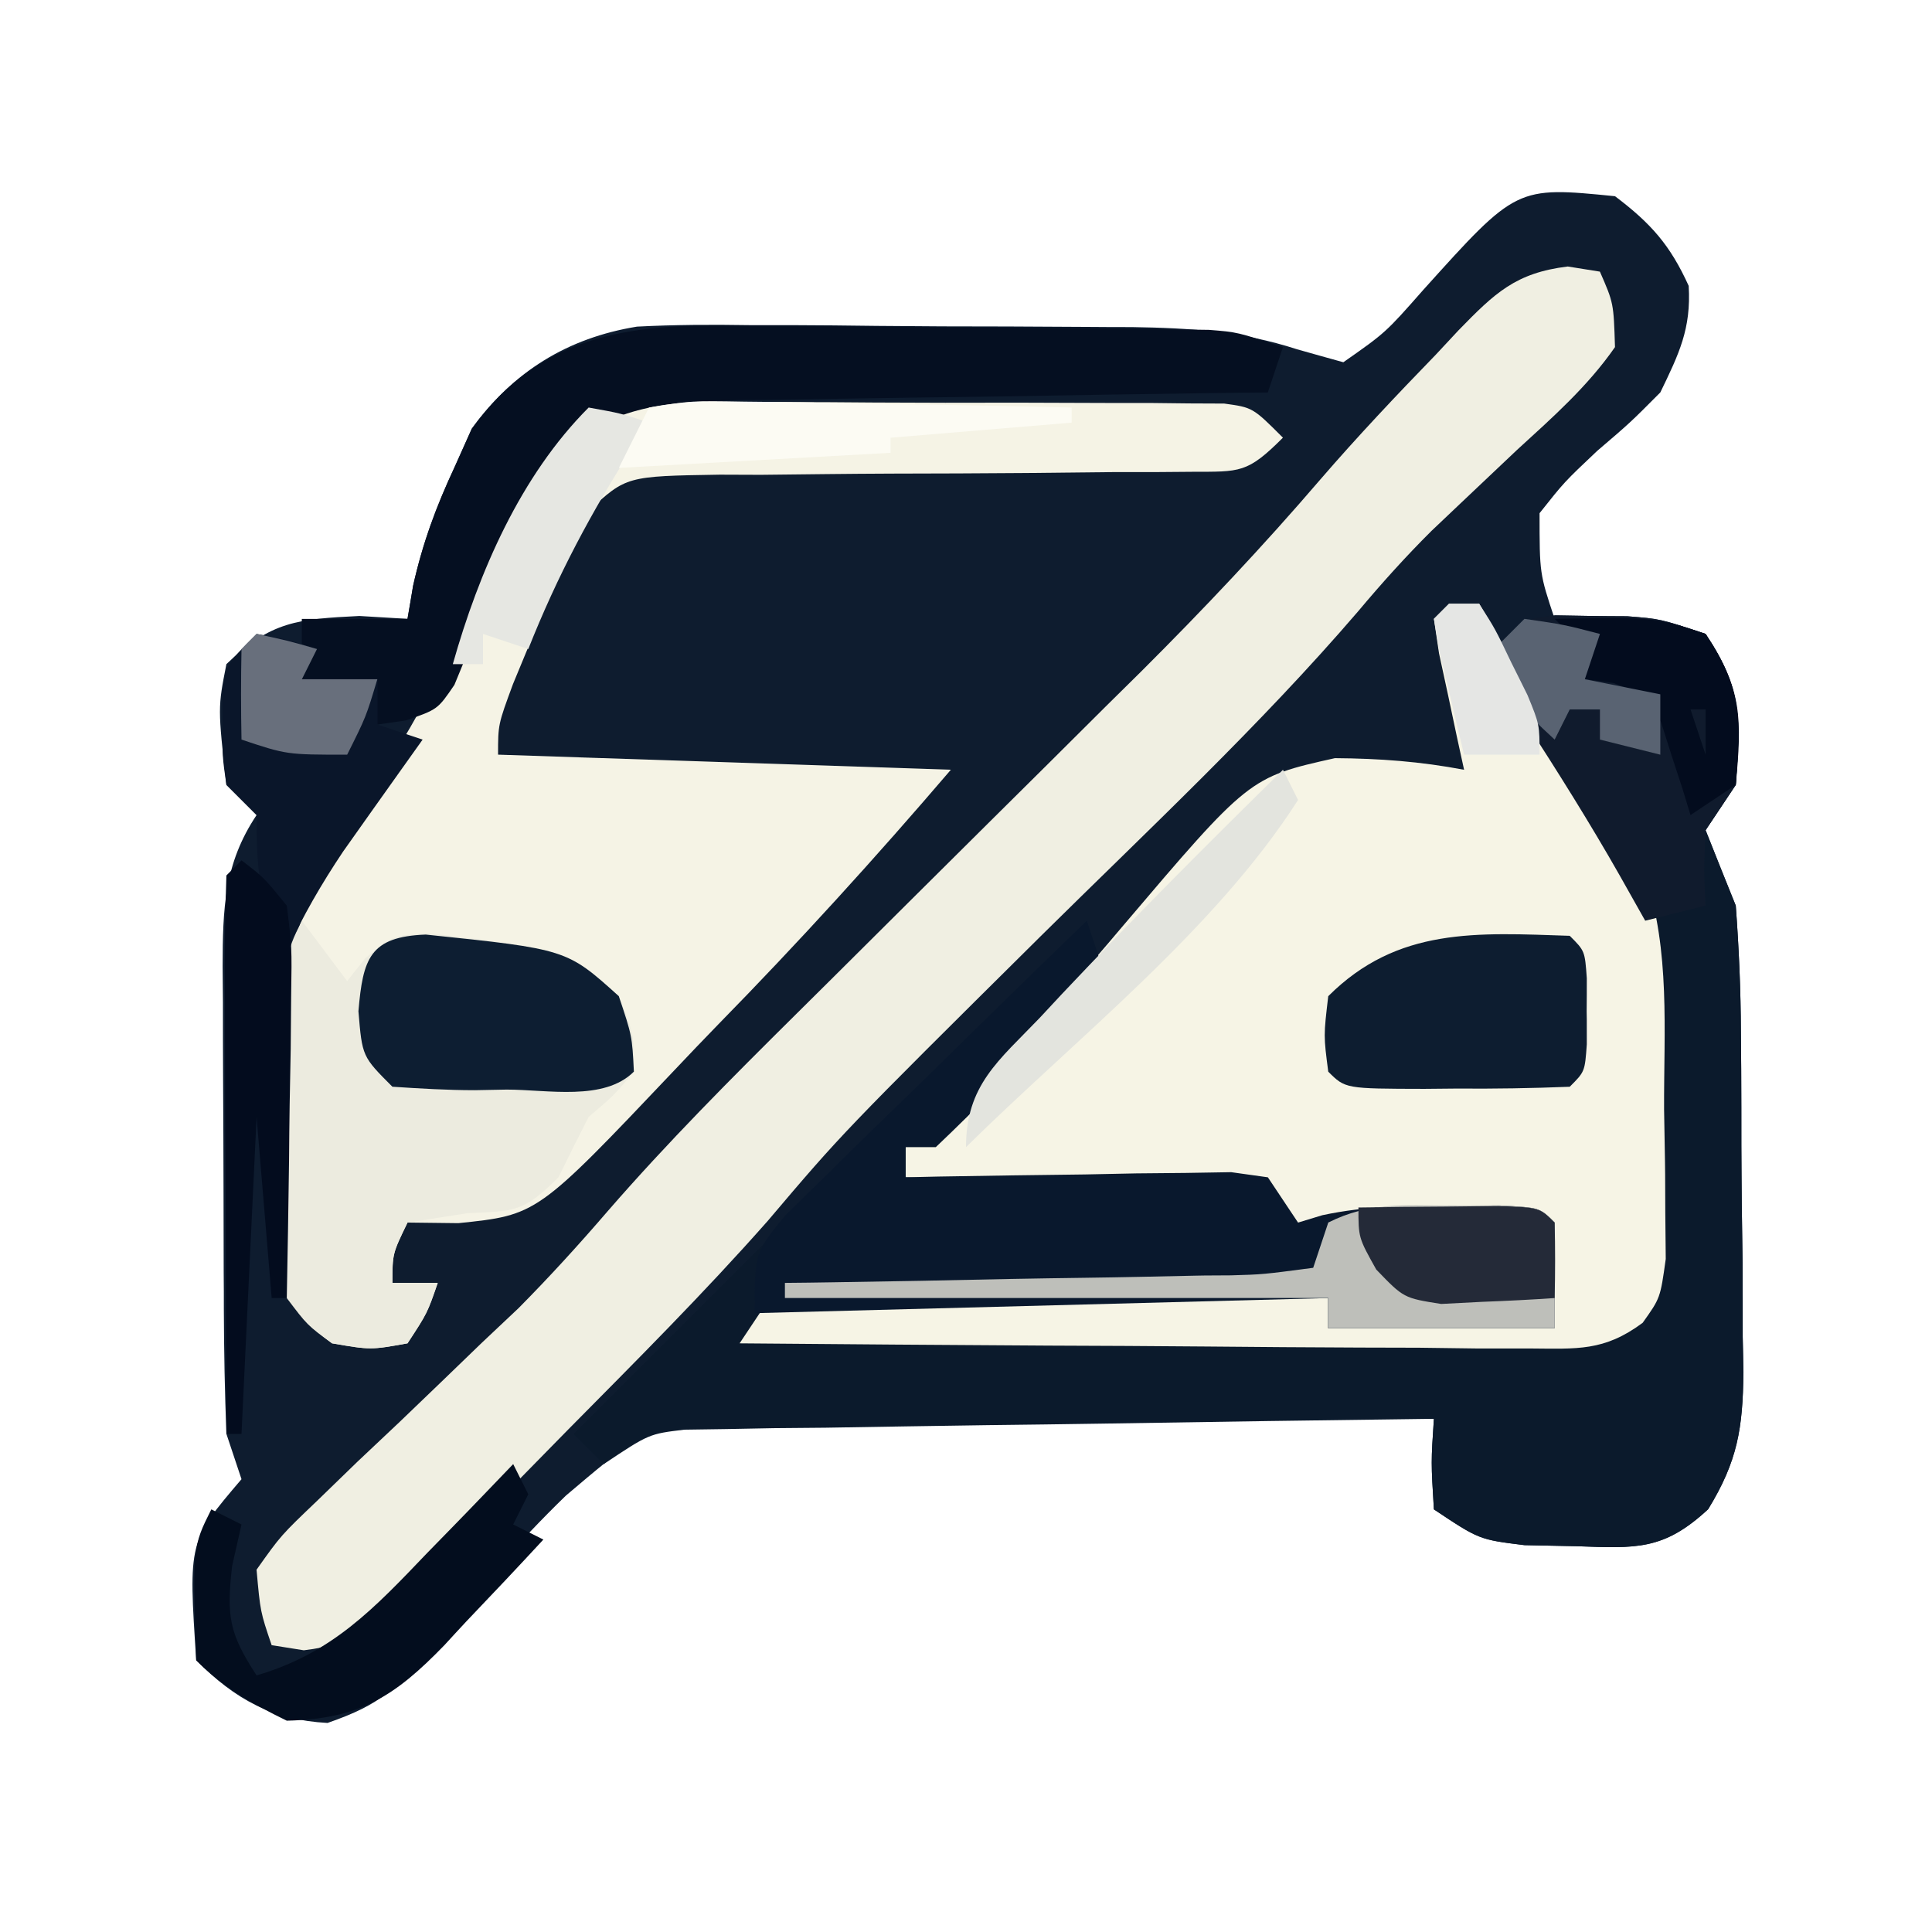
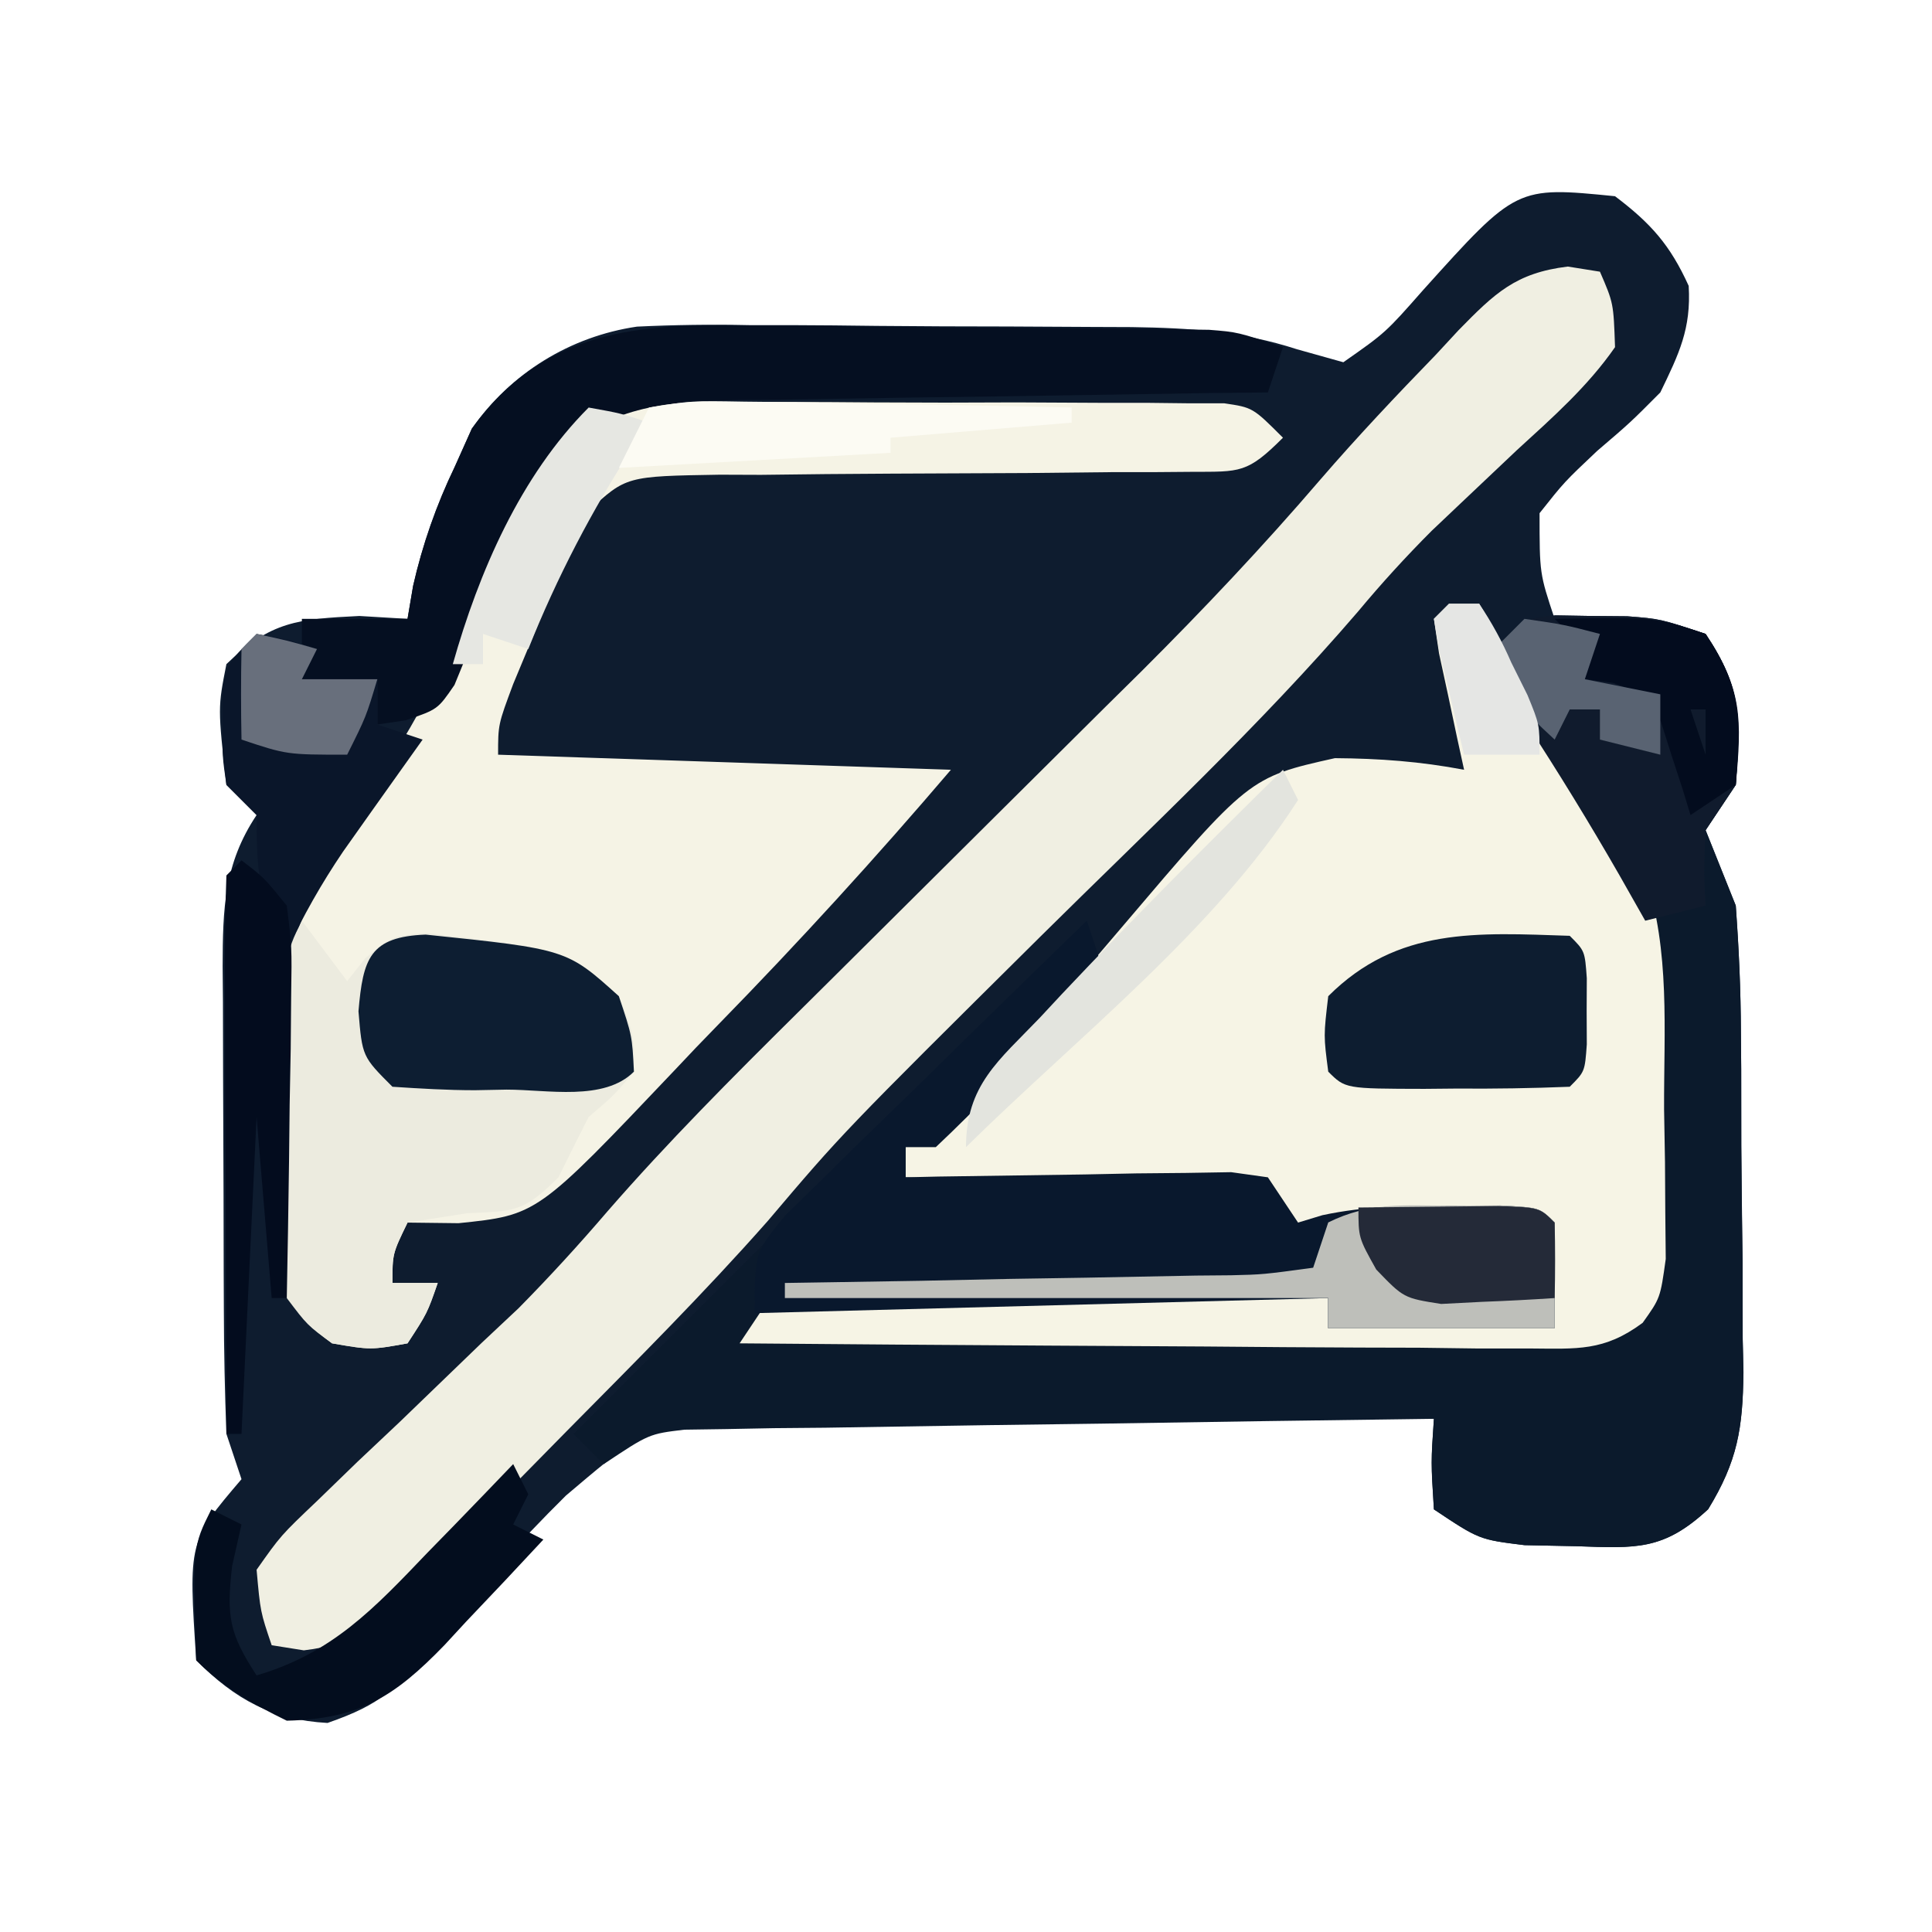
- <svg xmlns="http://www.w3.org/2000/svg" version="1.1" width="128" height="128" viewBox="0 0 128 128" preserveAspectRatio="xMidYMid meet">
-   <path d="M0 0 C2.38 1.8 3.65 3.23 4.88 5.94 C5.05 8.78 4.24 10.44 3 13 C1.02 14.99 1.02 14.99 -1.19 16.88 C-3.36 18.93 -3.36 18.93 -5 21 C-5 25 -5 25 -4 28 C-2.91 27.98 -1.81 27.96 -0.69 27.94 C3 28 3 28 6 29 C8.46 32.69 8.31 34.64 8 39 C7.34 39.99 6.68 40.98 6 42 C6.66 43.67 7.33 45.34 8 47 C8.21 49.84 8.33 52.57 8.34 55.41 C8.34 55.81 8.34 55.81 8.36 57.84 C8.37 59.53 8.37 61.22 8.37 62.91 C8.37 65.49 8.41 68.07 8.45 70.65 C8.46 72.3 8.46 73.95 8.46 75.59 C8.48 76.36 8.49 77.13 8.5 77.92 C8.47 81.62 8.12 83.81 6.17 86.99 C3.21 89.73 1.41 89.58 -2.56 89.44 C-3.13 89.43 -3.13 89.43 -6 89.37 C-9 89 -9 89 -12 87 C-12.19 83.87 -12.19 83.87 -12 81 C-19.08 80.68 -26.15 80.51 -33.23 80.44 C-35.63 80.4 -38.03 80.32 -40.43 80.21 C-61.5 79.3 -61.5 79.3 -69.5 86.08 C-72.73 89.21 -75.59 92.54 -78.43 96.02 C-80.83 98.93 -81.65 99.88 -85.3 101.15 C-88.96 100.95 -91.41 99.59 -94 97 C-94.52 89.13 -94.52 89.13 -91 85 C-91.33 84.01 -91.66 83.02 -92 82 C-92.11 79.24 -92.16 76.51 -92.17 73.75 C-92.17 72.95 -92.17 72.14 -92.18 71.31 C-92.18 69.6 -92.19 67.89 -92.19 66.19 C-92.19 63.58 -92.21 60.97 -92.22 58.36 C-92.23 56.7 -92.23 55.04 -92.23 53.38 C-92.24 52.6 -92.24 51.82 -92.25 51.02 C-92.24 47.2 -92.16 44.23 -90 41 C-90.66 40.34 -91.32 39.68 -92 39 C-92.57 33.89 -92.57 33.89 -92 31 C-89.07 28.16 -87.26 28.01 -83.19 27.81 C-82.14 27.87 -81.08 27.94 -80 28 C-79.88 27.28 -79.76 26.56 -79.63 25.82 C-78.99 22.96 -78.11 20.58 -76.88 17.94 C-76.5 17.1 -76.13 16.26 -75.74 15.4 C-72.99 11.61 -69.4 9.39 -64.8 8.64 C-62.32 8.51 -59.86 8.5 -57.38 8.54 C-56.47 8.54 -55.56 8.54 -54.63 8.54 C-52.72 8.55 -50.82 8.56 -48.91 8.59 C-46.01 8.62 -43.11 8.63 -40.2 8.63 C-38.34 8.64 -36.48 8.65 -34.62 8.66 C-33.76 8.67 -32.9 8.67 -32.02 8.67 C-28.14 8.73 -24.77 8.94 -21.07 10.14 C-20.06 10.43 -19.04 10.71 -18 11 C-15.2 9.04 -15.2 9.04 -12.69 6.19 C-6.53 -0.65 -6.53 -0.65 0 0 Z " fill="#0E1C2F" transform="translate(107,13)" />
-   <path d="M0 0 C0.79 0.01 1.57 0.03 2.38 0.04 C3.16 0.05 3.94 0.06 4.75 0.06 C6.94 0.23 6.94 0.23 9.94 1.23 C12.4 4.92 12.25 6.87 11.94 11.23 C11.28 12.22 10.62 13.21 9.94 14.23 C10.6 15.9 11.27 17.57 11.94 19.23 C12.15 22.07 12.27 24.8 12.28 27.64 C12.28 28.04 12.28 28.04 12.3 30.07 C12.31 31.76 12.31 33.45 12.31 35.14 C12.32 37.72 12.35 40.3 12.39 42.88 C12.4 44.53 12.4 46.18 12.4 47.82 C12.42 48.59 12.43 49.36 12.45 50.15 C12.41 53.85 12.06 56.04 10.11 59.22 C7.16 61.96 5.35 61.81 1.38 61.67 C0.24 61.65 -0.89 61.62 -2.06 61.6 C-5.06 61.23 -5.06 61.23 -8.06 59.23 C-8.25 56.11 -8.25 56.11 -8.06 53.23 C-15.41 53.32 -22.76 53.43 -30.11 53.55 C-32.61 53.59 -35.11 53.62 -37.62 53.65 C-41.21 53.7 -44.8 53.76 -48.39 53.82 C-49.51 53.83 -50.63 53.84 -51.79 53.85 C-52.31 53.86 -52.31 53.86 -54.94 53.91 C-55.86 53.92 -56.78 53.94 -57.72 53.95 C-60.06 54.23 -60.06 54.23 -63.06 56.23 C-63.72 55.57 -64.38 54.91 -65.06 54.23 C-53.84 43.01 -42.62 31.79 -31.06 20.23 C-30.89 20.73 -30.89 20.73 -30.06 23.23 C-31.76 25.45 -33.44 27.41 -35.37 29.42 C-35.88 29.98 -36.4 30.54 -36.92 31.11 C-38.25 32.53 -39.65 33.89 -41.06 35.23 C-41.72 35.23 -42.38 35.23 -43.06 35.23 C-43.06 35.89 -43.06 36.55 -43.06 37.23 C-42.34 37.21 -41.63 37.2 -40.89 37.18 C-37.65 37.12 -34.42 37.08 -31.18 37.04 C-30.62 37.03 -30.62 37.03 -27.77 36.97 C-27.23 36.96 -27.23 36.96 -24.5 36.94 C-24.01 36.93 -24.01 36.93 -21.49 36.89 C-21.09 36.95 -21.09 36.95 -19.06 37.23 C-18.4 38.22 -17.74 39.21 -17.06 40.23 C-16.53 40.07 -15.99 39.91 -15.45 39.74 C-12.54 39.12 -9.84 39.1 -6.87 39.11 C-6.34 39.1 -6.34 39.1 -3.64 39.1 C-1.06 39.23 -1.06 39.23 -0.06 40.23 C-0.06 42.54 -0.06 44.85 -0.06 47.23 C-5.01 47.23 -9.96 47.23 -15.06 47.23 C-15.06 46.57 -15.06 45.91 -15.06 45.23 C-20.31 45.35 -25.56 45.47 -30.81 45.6 C-32.6 45.65 -34.39 45.69 -36.18 45.73 C-38.74 45.79 -41.3 45.85 -43.87 45.91 C-44.67 45.93 -45.48 45.95 -46.3 45.96 C-51.94 46.12 -51.94 46.12 -53.06 47.23 C-33.59 47.23 -14.12 47.23 5.94 47.23 C5.94 19.33 5.94 19.33 -2.01 7.03 C-3.06 5.23 -3.06 5.23 -4.06 2.23 C-2.06 0.23 -2.06 0.23 0 0 Z " fill="#0B1A2C" transform="translate(103.0586,40.76953)" />
-   <path d="M0 0 C0.66 0 1.32 0 2 0 C3.2 2.02 4.31 4.09 5.38 6.19 C7.6 10.55 9.92 14.21 13 18 C14.67 23.02 14.23 28.25 14.25 33.5 C14.27 34.65 14.29 35.81 14.31 37 C14.32 37.55 14.32 37.55 14.33 40.34 C14.34 41.36 14.35 42.37 14.36 43.41 C14 46 14 46 12.83 47.64 C10.27 49.54 8.5 49.36 5.34 49.34 C4.17 49.34 3.01 49.34 1.82 49.34 C0.56 49.32 -0.69 49.31 -1.98 49.29 C-3.26 49.29 -4.55 49.28 -5.87 49.28 C-9.28 49.27 -12.68 49.24 -16.09 49.21 C-19.57 49.18 -23.05 49.16 -26.53 49.15 C-33.35 49.11 -40.18 49.06 -47 49 C-46.34 48.01 -45.68 47.02 -45 46 C-42.16 45.73 -39.55 45.65 -36.71 45.71 C-35.89 45.71 -35.07 45.72 -34.23 45.72 C-31.61 45.74 -28.99 45.77 -26.38 45.81 C-24.6 45.83 -22.83 45.84 -21.05 45.85 C-16.7 45.89 -12.35 45.94 -8 46 C-8 46.66 -8 47.32 -8 48 C-7.73 47.84 -7.73 47.84 -6.36 47.01 C-3.49 45.78 -1.35 45.8 1.75 45.88 C2.24 45.88 2.24 45.88 4.73 45.93 C5.48 45.95 6.23 45.98 7 46 C6.67 44.35 6.34 42.7 6 41 C4.08 40.97 2.17 40.95 0.25 40.94 C-0.82 40.93 -1.88 40.91 -2.98 40.9 C-5.53 40.98 -7.58 41.25 -10 42 C-10.66 41.01 -11.32 40.02 -12 39 C-14.43 38.57 -14.43 38.57 -17.45 38.49 C-18.52 38.45 -19.6 38.42 -20.71 38.38 C-21.83 38.36 -22.96 38.34 -24.12 38.31 C-25.26 38.28 -26.4 38.24 -27.57 38.21 C-30.38 38.13 -33.19 38.06 -36 38 C-36 37.34 -36 36.68 -36 36 C-34.59 34.83 -33.18 33.67 -31.75 32.53 C-29.93 30.94 -28.43 29.28 -26.88 27.44 C-26.29 26.77 -25.7 26.09 -25.1 25.4 C-23.96 24.1 -22.82 22.79 -21.71 21.47 C-13.24 11.5 -13.24 11.5 -7.56 10.23 C-4.61 10.25 -1.89 10.45 1 11 C0.84 10.29 0.69 9.58 0.53 8.85 C0.43 8.39 0.43 8.39 -0.06 6.06 C-0.16 5.6 -0.16 5.6 -0.66 3.29 C-0.77 2.53 -0.88 1.78 -1 1 C-0.67 0.67 -0.34 0.34 0 0 Z " fill="#F6F4E5" transform="translate(96,40)" />
-   <path d="M0 0 C0.44 -0 0.44 -0 2.65 -0.02 C3.12 -0.01 3.12 -0.01 5.5 0.01 C5.98 0.01 5.98 0.01 8.43 0.01 C10.48 0.01 12.52 0.02 14.57 0.04 C17.71 0.06 20.84 0.06 23.98 0.05 C25.97 0.06 27.95 0.06 29.94 0.07 C30.88 0.07 31.82 0.07 32.79 0.07 C33.67 0.08 34.54 0.09 35.43 0.1 C35.82 0.1 35.82 0.1 37.76 0.11 C39.65 0.37 39.65 0.37 41.65 2.37 C39.28 4.74 38.83 4.62 35.62 4.63 C35.2 4.63 35.2 4.63 33.1 4.65 C32.2 4.65 31.3 4.65 30.37 4.65 C28.48 4.67 26.59 4.69 24.69 4.71 C21.7 4.73 18.71 4.75 15.71 4.75 C12.83 4.76 9.95 4.8 7.06 4.83 C6.61 4.83 6.61 4.83 4.34 4.82 C-1.85 4.92 -1.85 4.92 -4.35 7.22 C-4.68 7.93 -5.01 8.64 -5.35 9.37 C-5.81 10.34 -6.26 11.32 -6.73 12.32 C-7.16 13.37 -7.59 14.42 -8.04 15.5 C-8.47 16.55 -8.91 17.61 -9.36 18.69 C-10.35 21.37 -10.35 21.37 -10.35 23.37 C-5.4 23.54 -5.4 23.54 19.65 24.37 C14.67 30.19 9.59 35.78 4.24 41.24 C3.26 42.25 2.29 43.26 1.33 44.28 C-7.76 53.87 -7.76 53.87 -12.98 54.41 C-14.09 54.4 -15.2 54.38 -16.35 54.37 C-17.35 56.43 -17.35 56.43 -17.35 58.37 C-16.36 58.37 -15.37 58.37 -14.35 58.37 C-15.04 60.37 -15.04 60.37 -16.35 62.37 C-18.79 62.81 -18.79 62.81 -21.35 62.37 C-23.6 60.71 -24.27 59.82 -24.74 57.03 C-24.74 56.13 -24.74 55.22 -24.75 54.29 C-24.75 53.3 -24.75 52.3 -24.76 51.27 C-24.75 50.23 -24.73 49.19 -24.72 48.12 C-24.73 47.1 -24.75 46.07 -24.76 45.02 C-24.73 37.15 -23.44 31.88 -18.66 25.5 C-15.12 20.4 -12.66 14.88 -10.15 9.22 C-9.83 8.51 -9.51 7.8 -9.18 7.07 C-8.9 6.43 -8.62 5.79 -8.33 5.13 C-6.2 1.31 -4.39 -0 0 0 Z " fill="#F5F3E5" transform="translate(43.3479,26.62769)" />
-   <path d="M0 0 C0.7 0.11 1.41 0.23 2.13 0.34 C3.04 2.42 3.04 2.42 3.13 5.34 C1.31 7.96 -1.02 10.01 -3.37 12.16 C-4.61 13.33 -5.85 14.5 -7.09 15.68 C-7.72 16.28 -8.36 16.89 -9.02 17.51 C-10.75 19.23 -12.33 20.99 -13.9 22.86 C-20.42 30.45 -27.79 37.32 -34.91 44.36 C-48.04 57.38 -48.04 57.38 -53.01 63.24 C-57.23 68.02 -61.75 72.53 -66.23 77.06 C-67.41 78.26 -68.59 79.46 -69.77 80.67 C-71.48 82.44 -73.21 84.19 -74.94 85.94 C-75.2 86.21 -75.2 86.21 -76.52 87.58 C-78.92 89.98 -80.31 91.28 -83.74 91.68 C-84.44 91.57 -85.14 91.46 -85.87 91.34 C-86.62 89.13 -86.62 89.13 -86.87 86.34 C-85.26 84.07 -85.26 84.07 -82.84 81.76 C-81.96 80.91 -81.09 80.06 -80.19 79.19 C-79.26 78.31 -78.33 77.43 -77.37 76.53 C-75.56 74.8 -73.76 73.06 -71.96 71.32 C-71.56 70.94 -71.56 70.94 -69.51 69.01 C-67.44 66.92 -65.52 64.81 -63.6 62.58 C-59.64 58.02 -55.41 53.78 -51.12 49.53 C-50.3 48.72 -49.48 47.9 -48.64 47.07 C-45.18 43.62 -41.71 40.18 -38.25 36.74 C-35.7 34.22 -33.16 31.69 -30.62 29.16 C-29.84 28.39 -29.07 27.63 -28.27 26.84 C-24.15 22.73 -20.19 18.54 -16.4 14.12 C-13.94 11.27 -11.36 8.54 -8.74 5.84 C-8.24 5.31 -7.74 4.77 -7.23 4.22 C-4.84 1.77 -3.46 0.42 0 0 Z " fill="#F0EFE2" transform="translate(103.8672,17.65625)" />
-   <path d="M0 0 C0.33 0.99 0.66 1.98 1 3 C-0.7 5.22 -2.39 7.18 -4.31 9.19 C-4.82 9.75 -5.34 10.31 -5.87 10.88 C-7.2 12.3 -8.59 13.66 -10 15 C-10.66 15 -11.32 15 -12 15 C-12 15.66 -12 16.32 -12 17 C-11.28 16.98 -10.57 16.97 -9.83 16.95 C-6.59 16.89 -3.36 16.85 -0.12 16.81 C1 16.79 2.13 16.76 3.29 16.74 C4.37 16.73 5.45 16.72 6.55 16.71 C7.05 16.7 7.05 16.7 9.57 16.66 C10.37 16.77 11.17 16.88 12 17 C12.66 17.99 13.32 18.98 14 20 C14.53 19.84 15.06 19.68 15.61 19.51 C18.52 18.89 21.22 18.87 24.19 18.88 C24.72 18.87 24.72 18.87 27.42 18.87 C30 19 30 19 31 20 C31 22.31 31 24.62 31 27 C26.05 27 21.1 27 16 27 C16 26.34 16 25.68 16 25 C9.73 25.16 9.73 25.16 -22 26 C-22 22 -22 22 -19.98 19.53 C-19.06 18.63 -18.14 17.72 -17.19 16.8 C-16.7 16.31 -16.21 15.83 -15.71 15.33 C-14.15 13.8 -12.57 12.27 -11 10.75 C-9.94 9.71 -8.88 8.67 -7.82 7.62 C-5.22 5.07 -2.62 2.53 0 0 Z " fill="#09182D" transform="translate(72,61)" />
-   <path d="M0 0 C0.99 1.32 1.98 2.64 3 4 C3.39 3.5 3.79 3 4.2 2.49 C6 1 6 1 8.3 0.82 C17.59 1.92 17.59 1.92 21 5 C22 7.5 22 7.5 22 10 C20.69 11.56 20.69 11.56 19 13 C18.32 14.33 17.65 15.66 17 17 C14.66 19.34 14.1 19.23 10.94 19.38 C9.64 19.58 8.34 19.79 7 20 C6 22.06 6 22.06 6 24 C6.99 24 7.98 24 9 24 C8.31 26 8.31 26 7 28 C4.56 28.44 4.56 28.44 2 28 C0.36 26.8 0.36 26.8 -1 25 C-1.36 22.58 -1.36 22.58 -1.33 19.75 C-1.32 18.73 -1.32 17.71 -1.31 16.66 C-1.29 15.6 -1.27 14.53 -1.25 13.44 C-1.24 12.37 -1.24 11.3 -1.23 10.21 C-1.15 2.31 -1.15 2.31 0 0 Z " fill="#ECEBDF" transform="translate(20,61)" />
-   <path d="M0 0 C0.92 0 1.83 0.01 2.77 0.01 C4.7 0.02 6.62 0.04 8.54 0.07 C11.49 0.11 14.44 0.13 17.38 0.14 C19.26 0.16 21.13 0.17 23 0.19 C23.88 0.19 24.76 0.2 25.67 0.21 C26.49 0.22 27.31 0.24 28.15 0.25 C28.51 0.25 28.51 0.25 30.33 0.28 C32.23 0.43 32.23 0.43 35.23 1.43 C34.9 2.42 34.57 3.41 34.23 4.43 C32.99 4.44 31.74 4.45 30.46 4.47 C25.83 4.53 21.2 4.61 16.56 4.69 C14.56 4.72 12.56 4.75 10.56 4.77 C7.67 4.81 4.79 4.86 1.91 4.91 C1.02 4.92 0.12 4.93 -0.8 4.93 C-5.55 5.05 -8.99 5.22 -12.77 8.43 C-14 10.31 -14 10.31 -14.86 12.4 C-15.19 13.16 -15.52 13.91 -15.85 14.68 C-16.18 15.46 -16.5 16.25 -16.83 17.05 C-17.47 18.61 -18.13 20.17 -18.8 21.71 C-19.08 22.4 -19.37 23.09 -19.66 23.8 C-20.77 25.43 -20.77 25.43 -22.89 26.16 C-23.2 26.2 -23.2 26.2 -24.77 26.43 C-24.77 25.44 -24.77 24.45 -24.77 23.43 C-26.42 23.43 -28.07 23.43 -29.77 23.43 C-29.77 22.11 -29.77 20.79 -29.77 19.43 C-27.46 19.43 -25.15 19.43 -22.77 19.43 C-22.64 18.71 -22.52 17.98 -22.4 17.24 C-21.76 14.39 -20.88 12.01 -19.64 9.36 C-19.27 8.53 -18.89 7.69 -18.51 6.83 C-13.74 0.25 -7.5 -0.15 0 0 Z " fill="#050F21" transform="translate(49.76562,21.57422)" />
-   <path d="M0 0 C0.79 0.01 1.57 0.03 2.38 0.04 C2.77 0.05 2.77 0.05 4.75 0.06 C6.94 0.23 6.94 0.23 9.94 1.23 C12.4 4.92 12.25 6.87 11.94 11.23 C11.61 11.73 11.61 11.73 9.94 14.23 C9.82 16.92 9.82 16.92 9.94 19.23 C8.62 19.56 7.3 19.89 5.94 20.23 C5.38 19.24 4.83 18.25 4.25 17.23 C2.28 13.76 0.16 10.39 -2.01 7.03 C-3.06 5.23 -3.06 5.23 -4.06 2.23 C-2.06 0.23 -2.06 0.23 0 0 Z " fill="#101B2D" transform="translate(103.0586,40.76953)" />
-   <path d="M0 0 C1 1 1 1 1.13 2.81 C1.13 3.53 1.13 4.26 1.12 5 C1.13 5.36 1.13 5.36 1.13 7.19 C1 9 1 9 0 10 C-2.51 10.1 -4.99 10.14 -7.5 10.12 C-8.2 10.13 -8.91 10.13 -9.63 10.14 C-14.87 10.13 -14.87 10.13 -16 9 C-16.31 6.62 -16.31 6.62 -16 4 C-11.4 -0.6 -6.12 -0.2 0 0 Z " fill="#0D1D30" transform="translate(104,62)" />
-   <path d="M0 0 C9.34 0.97 9.34 0.97 12.79 4.08 C13.67 6.71 13.67 6.71 13.79 9.08 C11.81 11.06 8.06 10.27 5.36 10.27 C5.01 10.28 5.01 10.28 3.25 10.31 C1.43 10.31 -0.39 10.2 -2.21 10.08 C-4.21 8.08 -4.21 8.08 -4.46 5.08 C-4.16 1.58 -3.71 0.14 0 0 Z " fill="#0D1E32" transform="translate(28.20703,61.91797)" />
-   <path d="M0 0 C0.54 -0 0.54 -0 3.29 -0.01 C5.94 0.12 5.94 0.12 6.94 1.12 C6.94 3.44 6.94 5.75 6.94 8.12 C1.99 8.12 -2.96 8.12 -8.06 8.12 C-8.06 7.47 -8.06 6.81 -8.06 6.12 C-19.94 6.12 -31.82 6.12 -44.06 6.12 C-44.06 5.8 -44.06 5.47 -44.06 5.12 C-43.01 5.11 -41.95 5.1 -40.87 5.08 C-36.96 5.02 -33.06 4.95 -29.16 4.86 C-27.47 4.83 -25.78 4.8 -24.09 4.78 C-21.67 4.75 -19.24 4.69 -16.82 4.64 C-16.44 4.63 -16.44 4.63 -14.51 4.62 C-12.39 4.56 -12.39 4.56 -9.06 4.12 C-8.73 3.14 -8.4 2.14 -8.06 1.12 C-5.32 -0.25 -3.06 -0.01 0 0 Z " fill="#BEBFBA" transform="translate(96.0625,79.875)" />
-   <path d="M0 0 C2.12 0.38 2.12 0.38 4 1 C3.67 1.66 3.34 2.32 3 3 C4.65 3 6.3 3 8 3 C8 3.99 8 4.98 8 6 C8.99 6.33 9.98 6.66 11 7 C10.52 7.68 10.04 8.35 9.54 9.05 C8.91 9.94 8.28 10.83 7.62 11.75 C7 12.63 6.37 13.51 5.73 14.42 C4.29 16.57 3.09 18.65 2 21 C0.11 17.81 0 15.65 0 12 C-0.66 11.34 -1.32 10.68 -2 10 C-2.27 8.12 -2.27 8.12 -2.25 6 C-2.26 5.3 -2.26 4.6 -2.27 3.88 C-2 2 -2 2 0 0 Z " fill="#0A162A" transform="translate(17,42)" />
-   <path d="M0 0 C0.33 0.66 0.66 1.32 1 2 C0.67 2.66 0.34 3.32 0 4 C0.66 4.33 1.32 4.66 2 5 C0.31 6.83 -1.4 8.64 -3.12 10.44 C-3.6 10.95 -4.07 11.47 -4.56 12 C-7.87 15.42 -10.21 16.89 -15 17 C-17.33 15.86 -19.17 14.83 -21 13 C-21.24 5.48 -21.24 5.48 -20 3 C-19.34 3.33 -18.68 3.66 -18 4 C-18.21 4.91 -18.41 5.81 -18.62 6.75 C-19.01 10.11 -18.8 11.24 -17 14 C-11.98 12.53 -9.2 9.55 -5.69 5.88 C-5.14 5.31 -4.59 4.75 -4.02 4.17 C-2.67 2.79 -1.34 1.39 0 0 Z " fill="#030D1E" transform="translate(34,97)" />
-   <path d="M0 0 C1.48 1.13 1.48 1.13 3 3 C3.34 5.73 3.34 5.73 3.29 8.98 C3.28 10.14 3.27 11.31 3.26 12.51 C3.24 13.72 3.21 14.94 3.19 16.19 C3.17 17.41 3.16 18.64 3.15 19.9 C3.11 22.94 3.06 25.97 3 29 C2.67 29 2.34 29 2 29 C1.67 25.04 1.34 21.08 1 17 C0.67 23.93 0.34 30.86 0 38 C-0.33 38 -0.66 38 -1 38 C-1.02 32.75 -1.04 27.5 -1.05 22.25 C-1.06 20.46 -1.07 18.67 -1.08 16.88 C-1.09 14.32 -1.09 11.76 -1.1 9.19 C-1.1 8.39 -1.11 7.58 -1.11 6.75 C-1.11 4.84 -1.06 2.92 -1 1 C-0.67 0.67 -0.34 0.34 0 0 Z " fill="#030C1E" transform="translate(16,57)" />
-   <path d="M0 0 C1.98 -0.03 3.96 -0.05 5.94 -0.06 C7.04 -0.07 8.14 -0.09 9.28 -0.1 C12 0 12 0 13 1 C13.04 2.67 13.04 4.33 13 6 C11.4 6.11 9.79 6.19 8.19 6.25 C7.29 6.3 6.4 6.34 5.48 6.39 C3 6 3 6 1.18 4.11 C0 2 0 2 0 0 Z " fill="#242A38" transform="translate(90,80)" />
-   <path d="M0 0 C2.12 0.38 2.12 0.38 4 1 C3.67 1.5 3.35 1.99 3.01 2.5 C0.19 6.89 -2.08 11.16 -4 16 C-4.99 15.67 -5.98 15.34 -7 15 C-7 15.66 -7 16.32 -7 17 C-7.66 17 -8.32 17 -9 17 C-7.28 10.91 -4.52 4.52 0 0 Z " fill="#E6E7E2" transform="translate(39,27)" />
-   <path d="M0 0 C0.33 0.66 0.66 1.32 1 2 C-4.51 10.62 -13.74 17.83 -21 25 C-21 20.88 -18.82 19.26 -16.12 16.44 C-15.63 15.91 -15.14 15.39 -14.64 14.85 C-9.87 9.79 -4.96 4.87 0 0 Z " fill="#E3E4DE" transform="translate(85,51)" />
-   <path d="M0 0 C6.62 -0.12 6.62 -0.12 10 1 C12.45 4.68 12.4 6.65 12 11 C11.01 11.66 10.02 12.32 9 13 C8.91 12.72 8.91 12.72 8.48 11.29 C8.24 10.55 8 9.82 7.75 9.06 C7.52 8.33 7.29 7.6 7.05 6.85 C6 5 6 5 3.89 4.25 C3.27 4.16 2.64 4.08 2 4 C2 3.34 2 2.68 2 2 C1.34 1.34 0.68 0.68 0 0 Z M9 6 C9.33 6.99 9.66 7.98 10 9 C10 8.01 10 7.02 10 6 C9.67 6 9.34 6 9 6 Z " fill="#030C1E" transform="translate(103,41)" />
-   <path d="M0 0 C2.8 -0.45 2.8 -0.45 6.32 -0.39 C6.95 -0.38 6.95 -0.38 10.13 -0.35 C11.45 -0.32 12.77 -0.28 14.12 -0.25 C15.46 -0.23 16.8 -0.21 18.14 -0.2 C21.43 -0.15 24.71 -0.08 28 0 C28 0.33 28 0.66 28 1 C26.02 1.16 26.02 1.16 16 2 C16 2.33 16 2.66 16 3 C10.06 3.33 4.12 3.66 -2 4 C-1.34 2.68 -0.68 1.36 0 0 Z " fill="#FCFBF3" transform="translate(43,27)" />
-   <path d="M0 0 C2.62 0.38 2.62 0.38 5 1 C4.67 1.99 4.34 2.98 4 4 C5.65 4.33 7.3 4.66 9 5 C9 6.32 9 7.64 9 9 C7.68 8.67 6.36 8.34 5 8 C5 7.34 5 6.68 5 6 C4.34 6 3.68 6 3 6 C2.67 6.66 2.34 7.32 2 8 C-0.25 5.95 -1 4.99 -2 2 C-1.34 1.34 -0.68 0.68 0 0 Z " fill="#596372" transform="translate(101,41)" />
-   <path d="M0 0 C2.06 0.44 2.06 0.44 4 1 C3.67 1.66 3.34 2.32 3 3 C4.65 3 6.3 3 8 3 C7.25 5.5 7.25 5.5 6 8 C2 8 2 8 -1 7 C-1.04 5 -1.04 3 -1 1 C-0.67 0.67 -0.34 0.34 0 0 Z " fill="#686F7C" transform="translate(17,42)" />
-   <path d="M0 0 C0.66 0 1.32 0 2 0 C3.07 1.68 3.07 1.68 4.12 3.88 C4.48 4.59 4.83 5.31 5.2 6.05 C6 8 6 8 6 10 C4.35 10 2.7 10 1 10 C0.64 8.52 0.29 7.04 -0.06 5.56 C-0.26 4.74 -0.46 3.92 -0.66 3.07 C-0.72 2.73 -0.72 2.73 -1 1 C-0.67 0.67 -0.34 0.34 0 0 Z " fill="#E5E6E4" transform="translate(96,40)" />
+ <svg xmlns="http://www.w3.org/2000/svg" width="128" height="128" viewBox="0 0 128 128">
+   <path fill="#0e1c2f" d="M107 13c2.38 1.8 3.65 3.23 4.88 5.94.17 2.84-.64 4.5-1.88 7.06-1.98 1.99-1.98 1.99-4.19 3.88-2.17 2.05-2.17 2.05-3.81 4.12 0 4 0 4 1 7l3.31-.06C110 41 110 41 113 42c2.46 3.69 2.31 5.64 2 10l-2 3 2 5c.21 2.84.33 5.57.34 8.41l.02 2.43.01 5.07q.01 3.87.08 7.74l.01 4.94.04 2.33c-.03 3.7-.38 5.89-2.33 9.07-2.96 2.74-4.76 2.59-8.73 2.45l-3.44-.07c-3-.37-3-.37-6-2.37-.19-3.13-.19-3.13 0-6q-10.62-.47-21.23-.56-3.6-.06-7.2-.23C45.5 92.3 45.5 92.3 37.5 99.08a114 114 0 0 0-8.93 9.94c-2.4 2.91-3.22 3.86-6.87 5.13-3.66-.2-6.11-1.56-8.7-4.15-.52-7.87-.52-7.87 3-12l-1-3q-.16-4.12-.17-8.25l-.01-2.44-.01-5.12-.03-7.83-.01-4.98-.02-2.36c.01-3.82.09-6.79 2.25-10.02l-2-2c-.57-5.11-.57-5.11 0-8 2.93-2.84 4.74-2.99 8.81-3.19L27 41l.37-2.18a37 37 0 0 1 2.75-7.88l1.14-2.54a16.2 16.2 0 0 1 10.94-6.76q3.71-.18 7.42-.1h2.75q2.86.01 5.72.05 4.35.04 8.71.04l5.58.03 2.6.01c3.88.06 7.25.27 10.95 1.47L89 24c2.8-1.96 2.8-1.96 5.31-4.81 6.16-6.84 6.16-6.84 12.69-6.19" />
+   <path fill="#0b1a2c" d="m103.06 40.77 2.38.04 2.37.02C110 41 110 41 113 42c2.46 3.69 2.3 5.64 2 10l-2 3 2 5c.2 2.84.33 5.57.34 8.41l.02 2.43v5.07l.09 7.74v4.94q.04 1.15.06 2.33c-.04 3.7-.4 5.89-2.34 9.07-2.95 2.74-4.76 2.59-8.73 2.45l-3.44-.07c-3-.37-3-.37-6-2.37-.2-3.12-.2-3.12 0-6q-11.03.14-22.05.32l-7.51.1-10.77.17-3.4.03-3.15.06-2.78.04C43 95 43 95 40 97l-2-2 34-34 1 3a71 71 0 0 1-5.31 6.19l-1.55 1.69A101 101 0 0 1 62 76h-2v2l2.17-.05 9.7-.14 3.42-.07 3.27-.03 3-.05L84 78l2 3 1.6-.49c2.92-.62 5.62-.64 8.59-.63l3.23-.01C102 80 102 80 103 81v7H88v-2l-15.75.37-5.37.13-7.7.18-2.42.05c-5.64.16-5.64.16-6.76 1.27h59c0-27.9 0-27.9-7.95-40.2C100 46 100 46 99 43c2-2 2-2 4.06-2.23" />
+   <path fill="#f6f4e5" d="M96 40h2a109 109 0 0 1 3.38 6.19A64 64 0 0 0 109 58c1.67 5.02 1.23 10.25 1.25 15.5l.06 3.5.02 3.34.03 3.07C110 86 110 86 108.83 87.64c-2.56 1.9-4.33 1.72-7.49 1.7h-3.52l-3.8-.05-3.89-.01q-5.11-.02-10.22-.07l-10.44-.06Q59.24 89.09 49 89l2-3a70 70 0 0 1 8.29-.29l2.48.01q3.93.03 7.85.09l5.33.04L88 86v2l1.64-.99c2.87-1.23 5.01-1.21 8.11-1.13l2.98.05L103 86l-1-5q-2.87-.04-5.75-.06l-3.23-.04c-2.55.08-4.6.35-7.02 1.1l-2-3c-2.43-.43-2.43-.43-5.45-.51l-3.26-.11-3.41-.07-3.45-.1L60 78v-2q2.11-1.76 4.25-3.47a45 45 0 0 0 4.87-5.09l1.78-2.04q1.72-1.95 3.39-3.93c8.47-9.97 8.47-9.97 14.15-11.24 2.95.02 5.67.22 8.56.77l-.47-2.15-.59-2.79-.6-2.77L95 41z" />
+   <path fill="#f5f3e5" d="M43.35 26.63 46 26.6l2.85.03h2.93q3.07 0 6.14.03 4.7.03 9.4 0l5.97.03h2.85l2.64.03h2.33C83 27 83 27 85 29c-2.37 2.37-2.82 2.25-6.03 2.26l-2.52.02h-2.73l-5.68.06-8.98.04q-4.32.02-8.65.08l-2.72-.01c-6.2.1-6.2.1-8.7 2.4L38 36l-1.37 2.95A558 558 0 0 1 34 45.32C33 48 33 48 33 50l30 1a337 337 0 0 1-15.4 16.87q-1.47 1.5-2.91 3.04c-9.1 9.59-9.1 9.59-14.31 10.13L27 81c-1 2.06-1 2.06-1 4h3c-.7 2-.7 2-2 4-2.44.44-2.44.44-5 0-2.25-1.66-2.92-2.55-3.4-5.34v-2.74l-.01-3.02.04-3.15-.04-3.1c.03-7.87 1.32-13.14 6.1-19.52 3.54-5.1 6-10.62 8.5-16.28l.98-2.15.85-1.94c2.13-3.82 3.94-5.13 8.33-5.13" />
+   <path fill="#f0efe2" d="M103.87 17.66 106 18c.9 2.08.9 2.08 1 5-1.82 2.62-4.15 4.67-6.5 6.82l-3.72 3.52-1.93 1.83a80 80 0 0 0-4.88 5.35c-6.52 7.59-13.9 14.46-21.01 21.5-13.13 13.02-13.13 13.02-18.1 18.88-4.22 4.78-8.74 9.29-13.22 13.82l-3.54 3.6a642 642 0 0 1-5.17 5.28l-1.58 1.64c-2.4 2.4-3.8 3.7-7.22 4.1L18 109c-.75-2.21-.75-2.21-1-5 1.6-2.27 1.6-2.27 4.03-4.58l2.65-2.57 2.82-2.66 5.4-5.21 2.46-2.31c2.07-2.1 3.99-4.2 5.9-6.43 3.97-4.56 8.2-8.8 12.49-13.05l2.48-2.46L65.62 54.4l7.63-7.58 2.35-2.32c4.12-4.11 8.08-8.3 11.87-12.72 2.46-2.85 5.04-5.58 7.66-8.28l1.5-1.62c2.4-2.45 3.78-3.8 7.24-4.22" />
+   <path fill="#09182d" d="m72 61 1 3a73 73 0 0 1-5.31 6.19l-1.56 1.69A100 100 0 0 1 62 76h-2v2l2.17-.05 9.71-.14 3.41-.07 3.26-.03 3.02-.05L84 78l2 3 1.61-.49c2.91-.62 5.61-.64 8.58-.63l3.23-.01C102 80 102 80 103 81v7H88v-2l-38 1c0-4 0-4 2.02-6.47l2.79-2.73 1.48-1.47L61 71.75l3.18-3.13Q68.08 64.8 72 61" />
+   <path fill="#ecebdf" d="m20 61 3 4 1.2-1.51C26 62 26 62 28.3 61.82c9.29 1.1 9.29 1.1 12.7 4.18 1 2.5 1 2.5 1 5-1.31 1.56-1.31 1.56-3 3q-1.02 2-2 4c-2.34 2.34-2.9 2.23-6.06 2.38L27 81c-1 2.06-1 2.06-1 4h3c-.69 2-.69 2-2 4-2.44.44-2.44.44-5 0-1.64-1.2-1.64-1.2-3-3-.36-2.42-.36-2.42-.33-5.25l.02-3.09.06-3.22.02-3.23c.08-7.9.08-7.9 1.23-10.21" />
+   <path fill="#050f21" d="m49.77 21.57 2.77.01q2.9.01 5.77.06 4.43.06 8.84.07l5.62.05 2.67.02 2.48.04 2.18.03C82 22 82 22 85 23l-1 3-3.77.04-13.9.22-6 .08-8.65.14-2.71.02c-4.75.12-8.2.3-11.97 3.5-1.23 1.88-1.23 1.88-2.1 3.97l-.98 2.28-.98 2.37a241 241 0 0 1-1.97 4.66l-.86 2.1C29 47 29 47 26.88 47.72L25 48v-3h-5v-4h7l.37-2.19a37 37 0 0 1 2.76-7.88l1.13-2.53c4.77-6.58 11-6.98 18.5-6.83" />
+   <path fill="#101b2d" d="m103.06 40.77 2.38.04 2.37.02C110 41 110 41 113 42c2.46 3.69 2.3 5.64 2 10l-2 3c-.12 2.69-.12 2.69 0 5l-4 1-1.7-3a209 209 0 0 0-6.25-10.2C100 46 100 46 99 43c2-2 2-2 4.06-2.23" />
+   <path fill="#0d1d30" d="M104 62c1 1 1 1 1.13 2.81l-.01 2.19.01 2.19C105 71 105 71 104 72q-3.75.15-7.5.12l-2.13.02c-5.24-.01-5.24-.01-6.37-1.14-.31-2.38-.31-2.38 0-5 4.6-4.6 9.88-4.2 16-4" />
+   <path fill="#0d1e32" d="M28.2 61.92c9.35.97 9.35.97 12.8 4.08.88 2.63.88 2.63 1 5-1.98 1.98-5.73 1.19-8.43 1.19l-2.11.04c-1.82 0-3.64-.11-5.46-.23-2-2-2-2-2.25-5 .3-3.5.75-4.94 4.46-5.08" />
+   <path fill="#bebfba" d="m96.06 79.88 3.3-.02C102 80 102 80 103 81v7H88v-2H52v-1l3.2-.05q5.85-.08 11.7-.22l5.07-.08 7.27-.14 2.31-.02c2.12-.05 2.12-.05 5.45-.5l1-3c2.74-1.36 5-1.12 8.06-1.11" />
+   <path fill="#0a162a" d="M17 42c2.12.38 2.12.38 4 1l-1 2h5v3l3 1-1.46 2.05-1.92 2.7-1.89 2.67A47 47 0 0 0 19 63c-1.89-3.19-2-5.35-2-9l-2-2c-.27-1.88-.27-1.88-.25-4l-.02-2.12C15 44 15 44 17 42" />
+   <path fill="#030d1e" d="m34 97 1 2-1 2 2 1q-2.54 2.74-5.12 5.44L29.44 109c-3.31 3.42-5.65 4.89-10.44 5-2.33-1.14-4.17-2.17-6-4-.24-7.52-.24-7.52 1-10l2 1-.62 2.75c-.39 3.36-.18 4.49 1.62 7.25 5.02-1.47 7.8-4.45 11.31-8.12l1.67-1.71Q32 99.09 34 97" />
+   <path fill="#030c1e" d="M16 57c1.48 1.13 1.48 1.13 3 3 .34 2.73.34 2.73.29 5.98l-.03 3.53-.07 3.68-.04 3.71q-.06 4.56-.15 9.1h-1l-1-12-1 21h-1l-.05-15.75-.03-5.37-.02-7.69-.01-2.44q.01-2.87.11-5.75z" />
+   <path fill="#242a38" d="m90 80 5.94-.06 3.34-.04C102 80 102 80 103 81q.06 2.5 0 5-2.4.16-4.81.25l-2.71.14C93 86 93 86 91.18 84.11 90 82 90 82 90 80" />
+   <path fill="#e6e7e2" d="M39 27c2.12.38 2.12.38 4 1l-.99 1.5A77 77 0 0 0 35 43l-3-1v2h-2c1.72-6.09 4.48-12.48 9-17" />
+   <path fill="#e3e4de" d="m85 51 1 2c-5.51 8.62-14.74 15.83-22 23 0-4.12 2.18-5.74 4.88-8.56l1.48-1.59C75.13 60.79 80.04 55.87 85 51" />
+   <path fill="#030c1e" d="M103 41c6.62-.12 6.62-.12 10 1 2.45 3.68 2.4 5.65 2 10l-3 2-.52-1.71-.73-2.23-.7-2.21C109 46 109 46 106.89 45.25L105 45v-2zm9 6 1 3v-3z" />
+   <path fill="#fcfbf3" d="M43 27c2.8-.45 2.8-.45 6.32-.39l3.81.04 3.99.1 4.02.05q4.93.08 9.86.2v1l-12 1v1l-18 1z" />
+   <path fill="#596372" d="M101 41c2.62.38 2.62.38 5 1l-1 3 5 1v4l-4-1v-2h-2l-1 2c-2.25-2.05-3-3.01-4-6z" />
+   <path fill="#686f7c" d="M17 42c2.06.44 2.06.44 4 1l-1 2h5c-.75 2.5-.75 2.5-2 5-4 0-4 0-7-1q-.06-3 0-6z" />
+   <path fill="#e5e6e4" d="M96 40h2a24 24 0 0 1 2.12 3.88l1.08 2.17C102 48 102 48 102 50h-5l-1.06-4.44-.6-2.49L95 41z" />
</svg>
